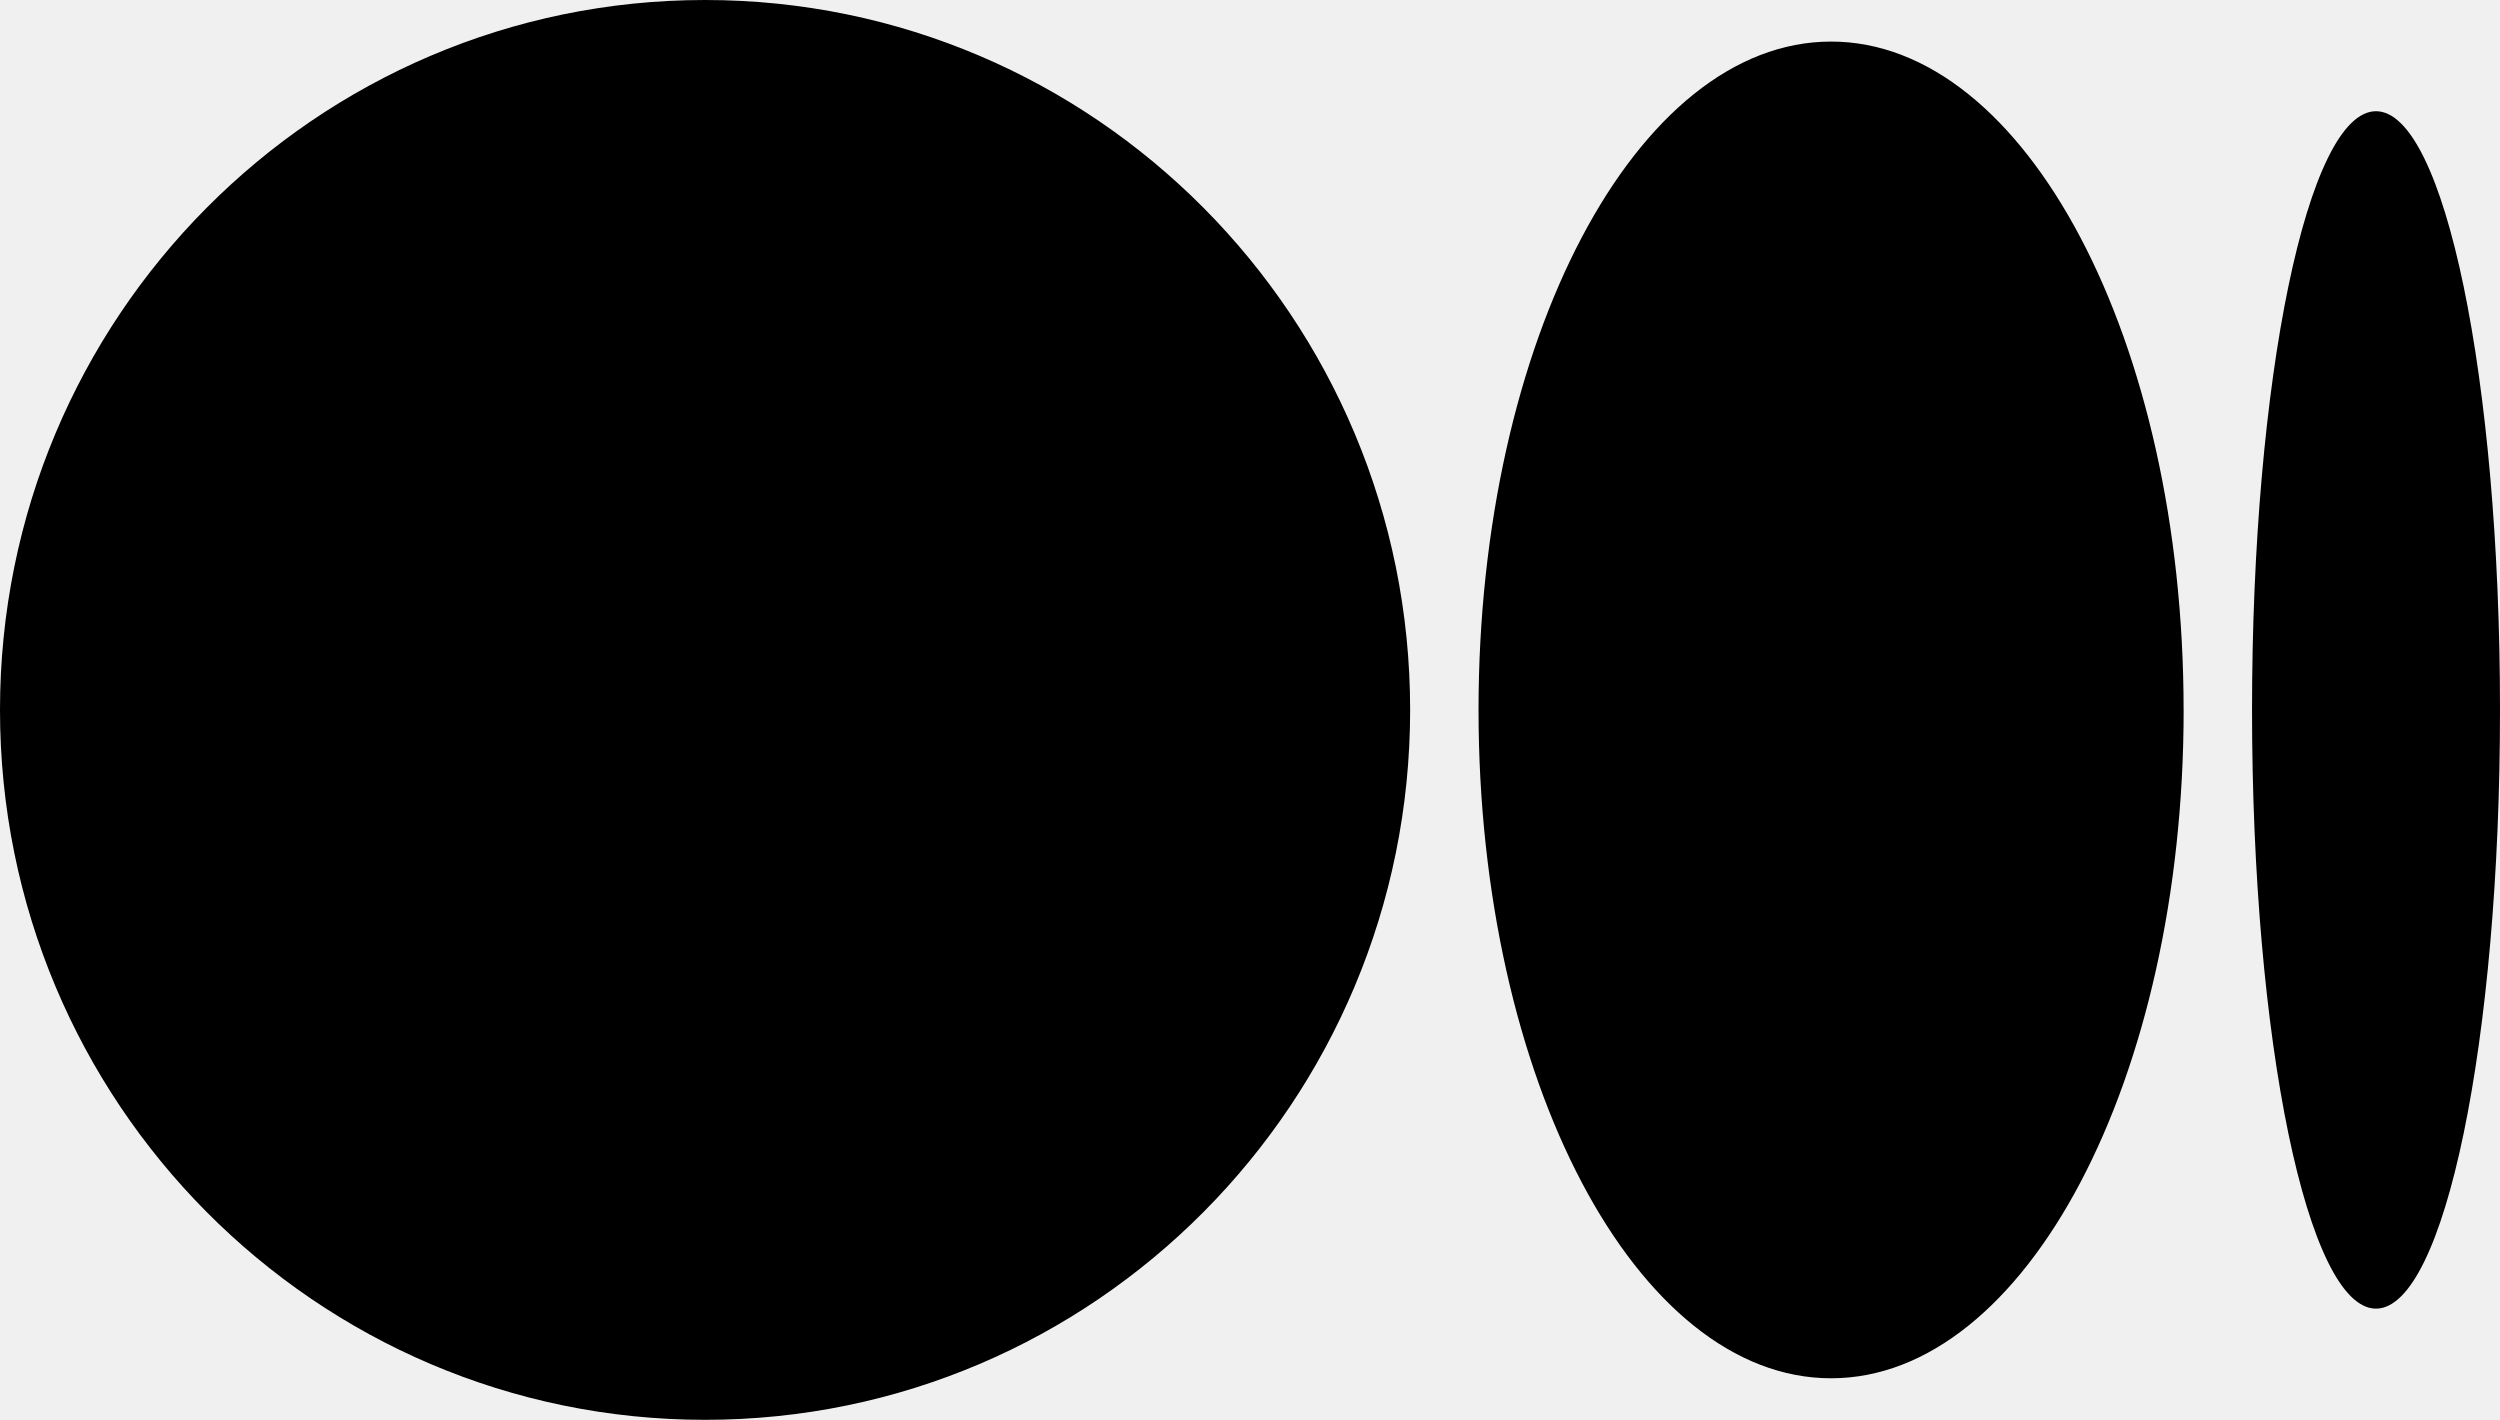
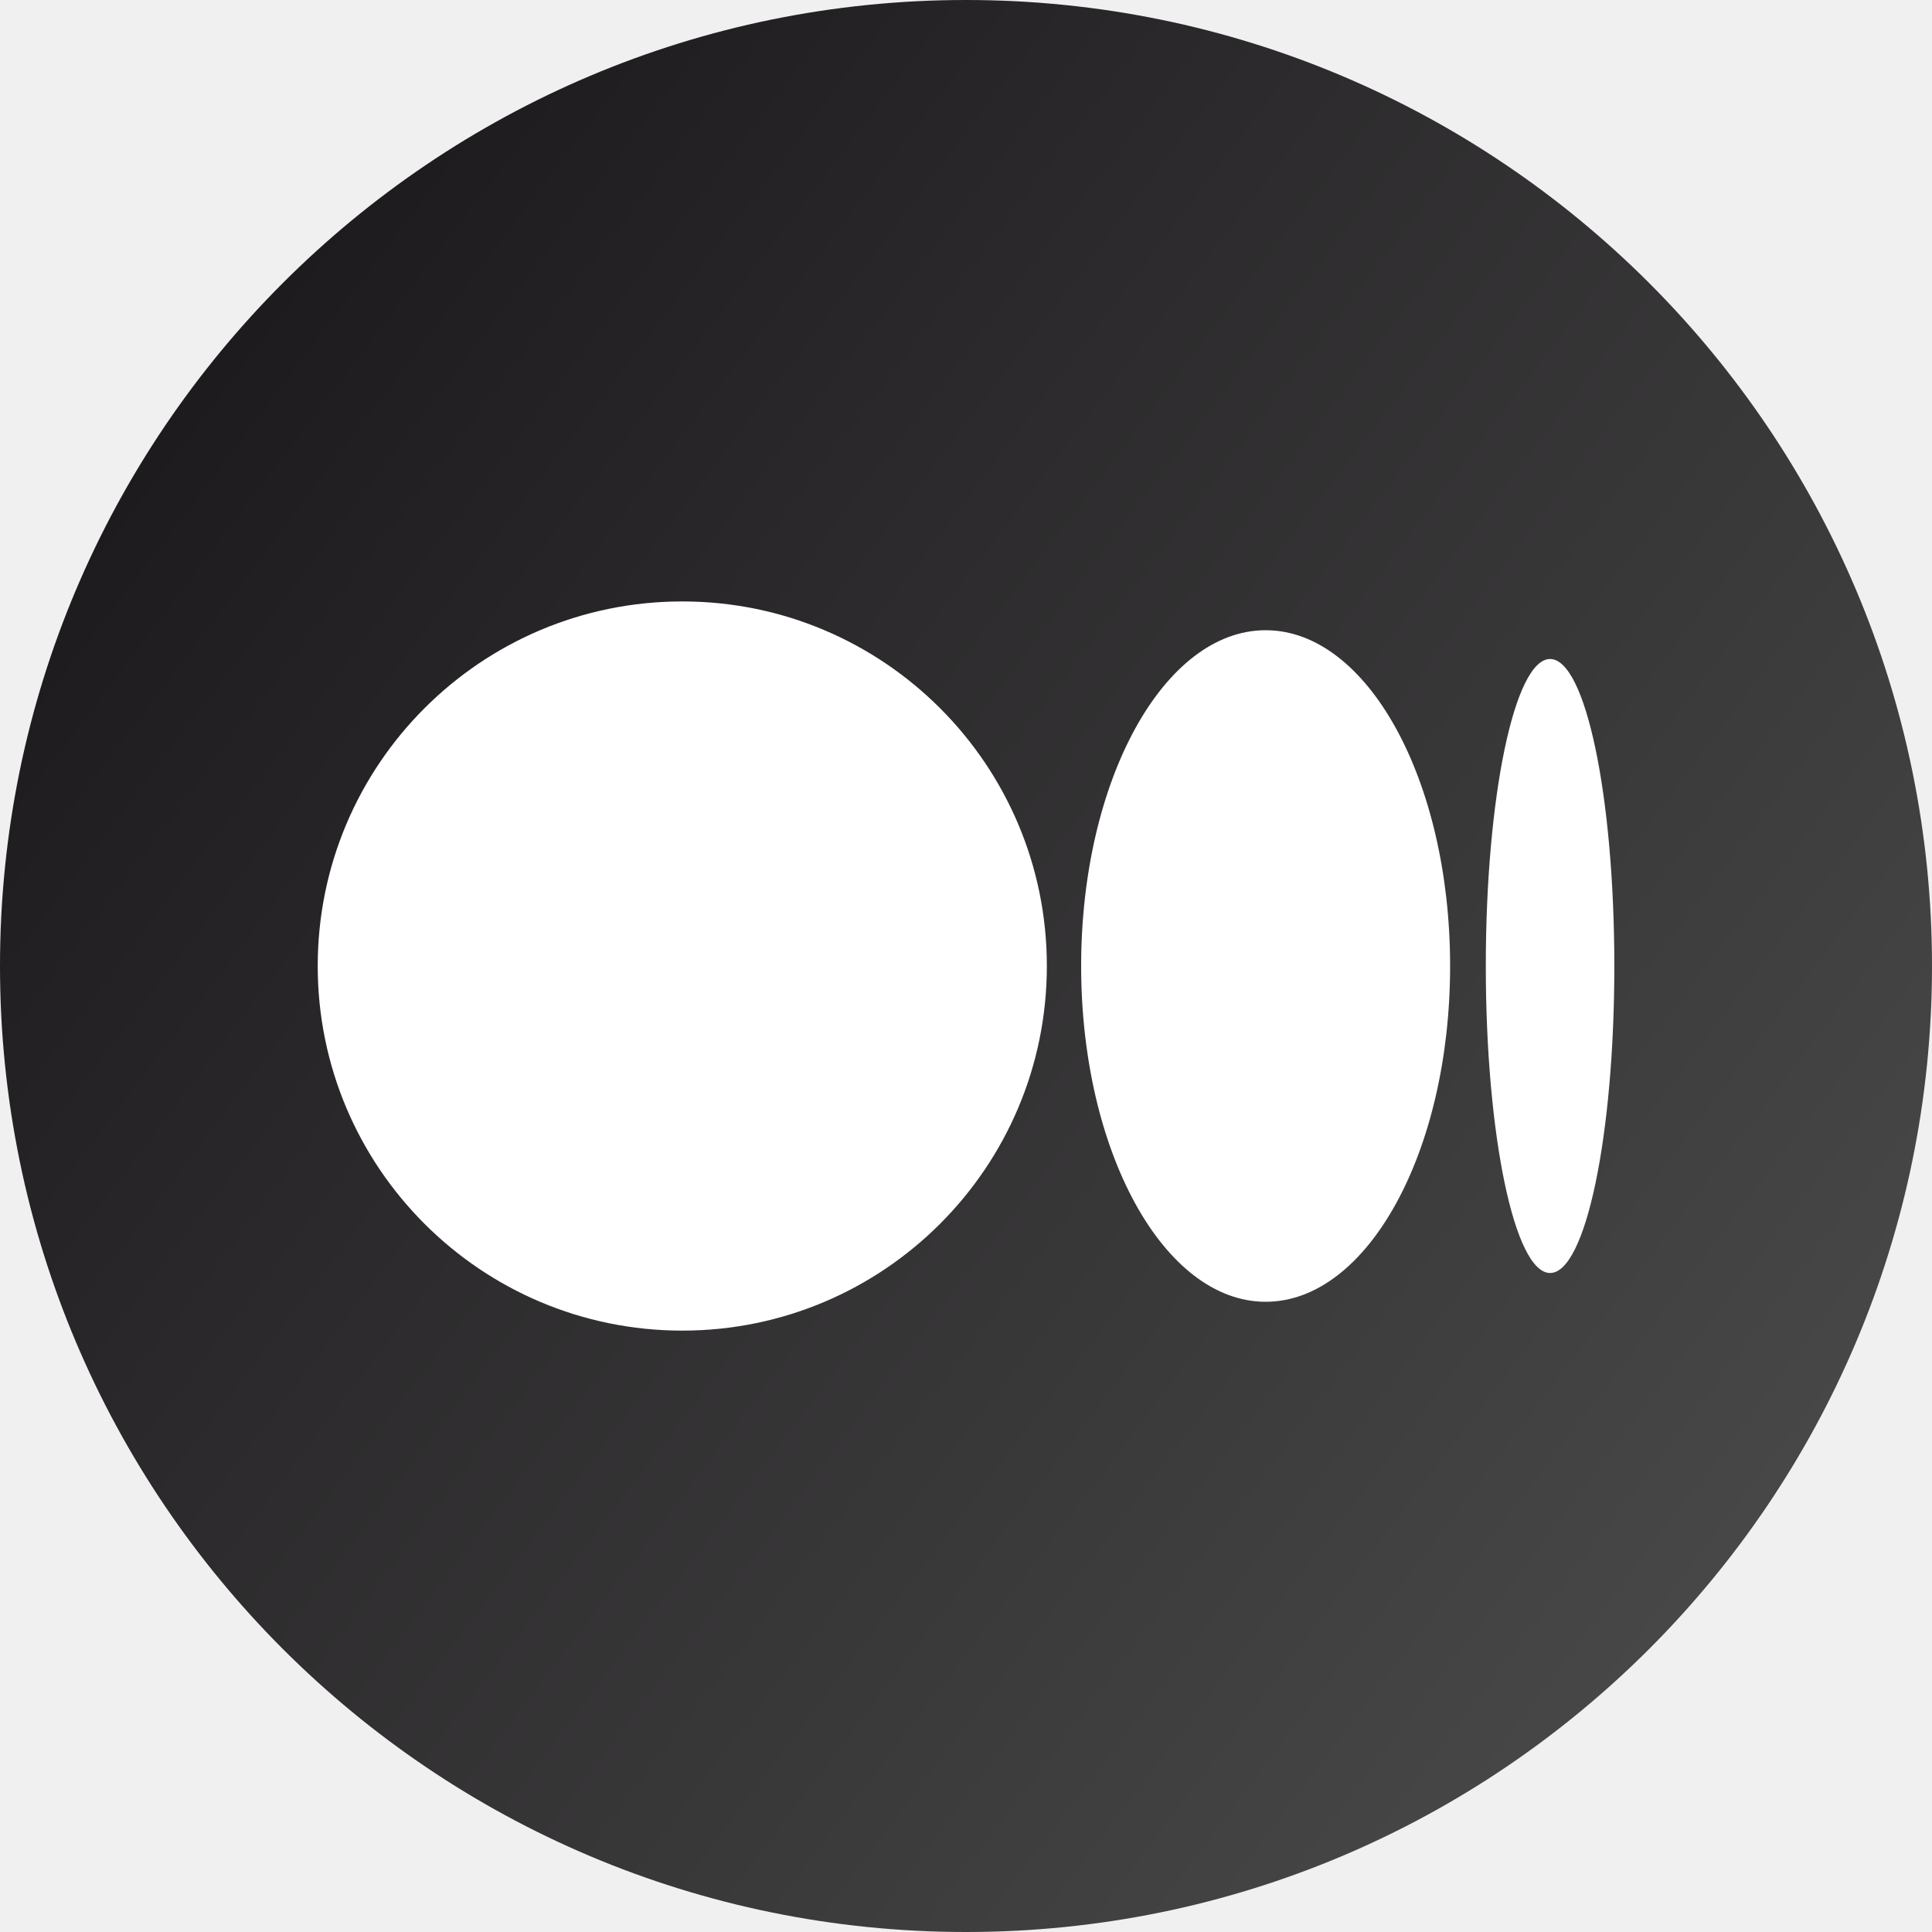
- <svg xmlns="http://www.w3.org/2000/svg" preserveAspectRatio="none" overflow="visible" style="display: block;" width="70" height="39.755" viewBox="0 0 70 39.755" fill="none">
-   <g id="Group">
-     <path id="Vector" d="M19.742 0C30.646 0 39.484 8.9 39.484 19.878C39.484 30.856 30.645 39.755 19.742 39.755C8.84 39.755 0 30.856 0 19.878C0 8.9 8.839 0 19.742 0ZM51.27 1.164C56.721 1.164 61.141 9.542 61.141 19.878H61.142C61.142 30.211 56.722 38.592 51.27 38.592C45.819 38.592 41.399 30.211 41.399 19.878C41.399 9.545 45.818 1.164 51.27 1.164ZM66.528 3.114C68.445 3.114 70 10.619 70 19.878C70 29.134 68.446 36.642 66.528 36.642C64.611 36.642 63.057 29.136 63.057 19.878C63.057 10.62 64.611 3.114 66.528 3.114Z" fill="black" />
+ <svg xmlns="http://www.w3.org/2000/svg" width="40" height="40" viewBox="0 0 40 40" fill="none">
+   <g clip-path="url(#clip0_1_14146)">
+     <path fill-rule="evenodd" clip-rule="evenodd" d="M20 0C31.046 0 40 8.954 40 20C40 31.046 31.046 40 20 40C8.954 40 0 31.046 0 20C0 8.954 8.954 0 20 0Z" fill="url(#paint0_linear_1_14146)" />
+     <path fill-rule="evenodd" clip-rule="evenodd" d="M14.126 12.452C18.294 12.452 21.674 15.831 21.674 20C21.674 24.169 18.294 27.549 14.126 27.549C9.958 27.549 6.578 24.169 6.578 20C6.578 15.831 9.958 12.452 14.126 12.452ZM32.093 13.644C32.828 13.644 33.423 16.49 33.423 20C33.423 23.51 32.828 26.356 32.093 26.356C31.359 26.356 30.762 23.51 30.762 20C30.762 16.49 31.359 13.644 32.093 13.644ZM26.204 13.048C28.313 13.048 30.023 16.16 30.023 20C30.023 23.84 28.313 26.952 26.204 26.952C24.095 26.952 22.384 23.84 22.384 20C22.384 16.16 24.095 13.048 26.204 13.048Z" fill="white" />
  </g>
+   <defs>
+     <linearGradient id="paint0_linear_1_14146" x1="5.299" y1="6.439" x2="37.046" y2="30.467" gradientUnits="userSpaceOnUse">
+       <stop stop-color="#1E1B1E" />
+       <stop offset="1" stop-color="#474747" />
+     </linearGradient>
+     <clipPath id="clip0_1_14146">
+       <rect width="40" height="40" fill="white" />
+     </clipPath>
+   </defs>
</svg>
